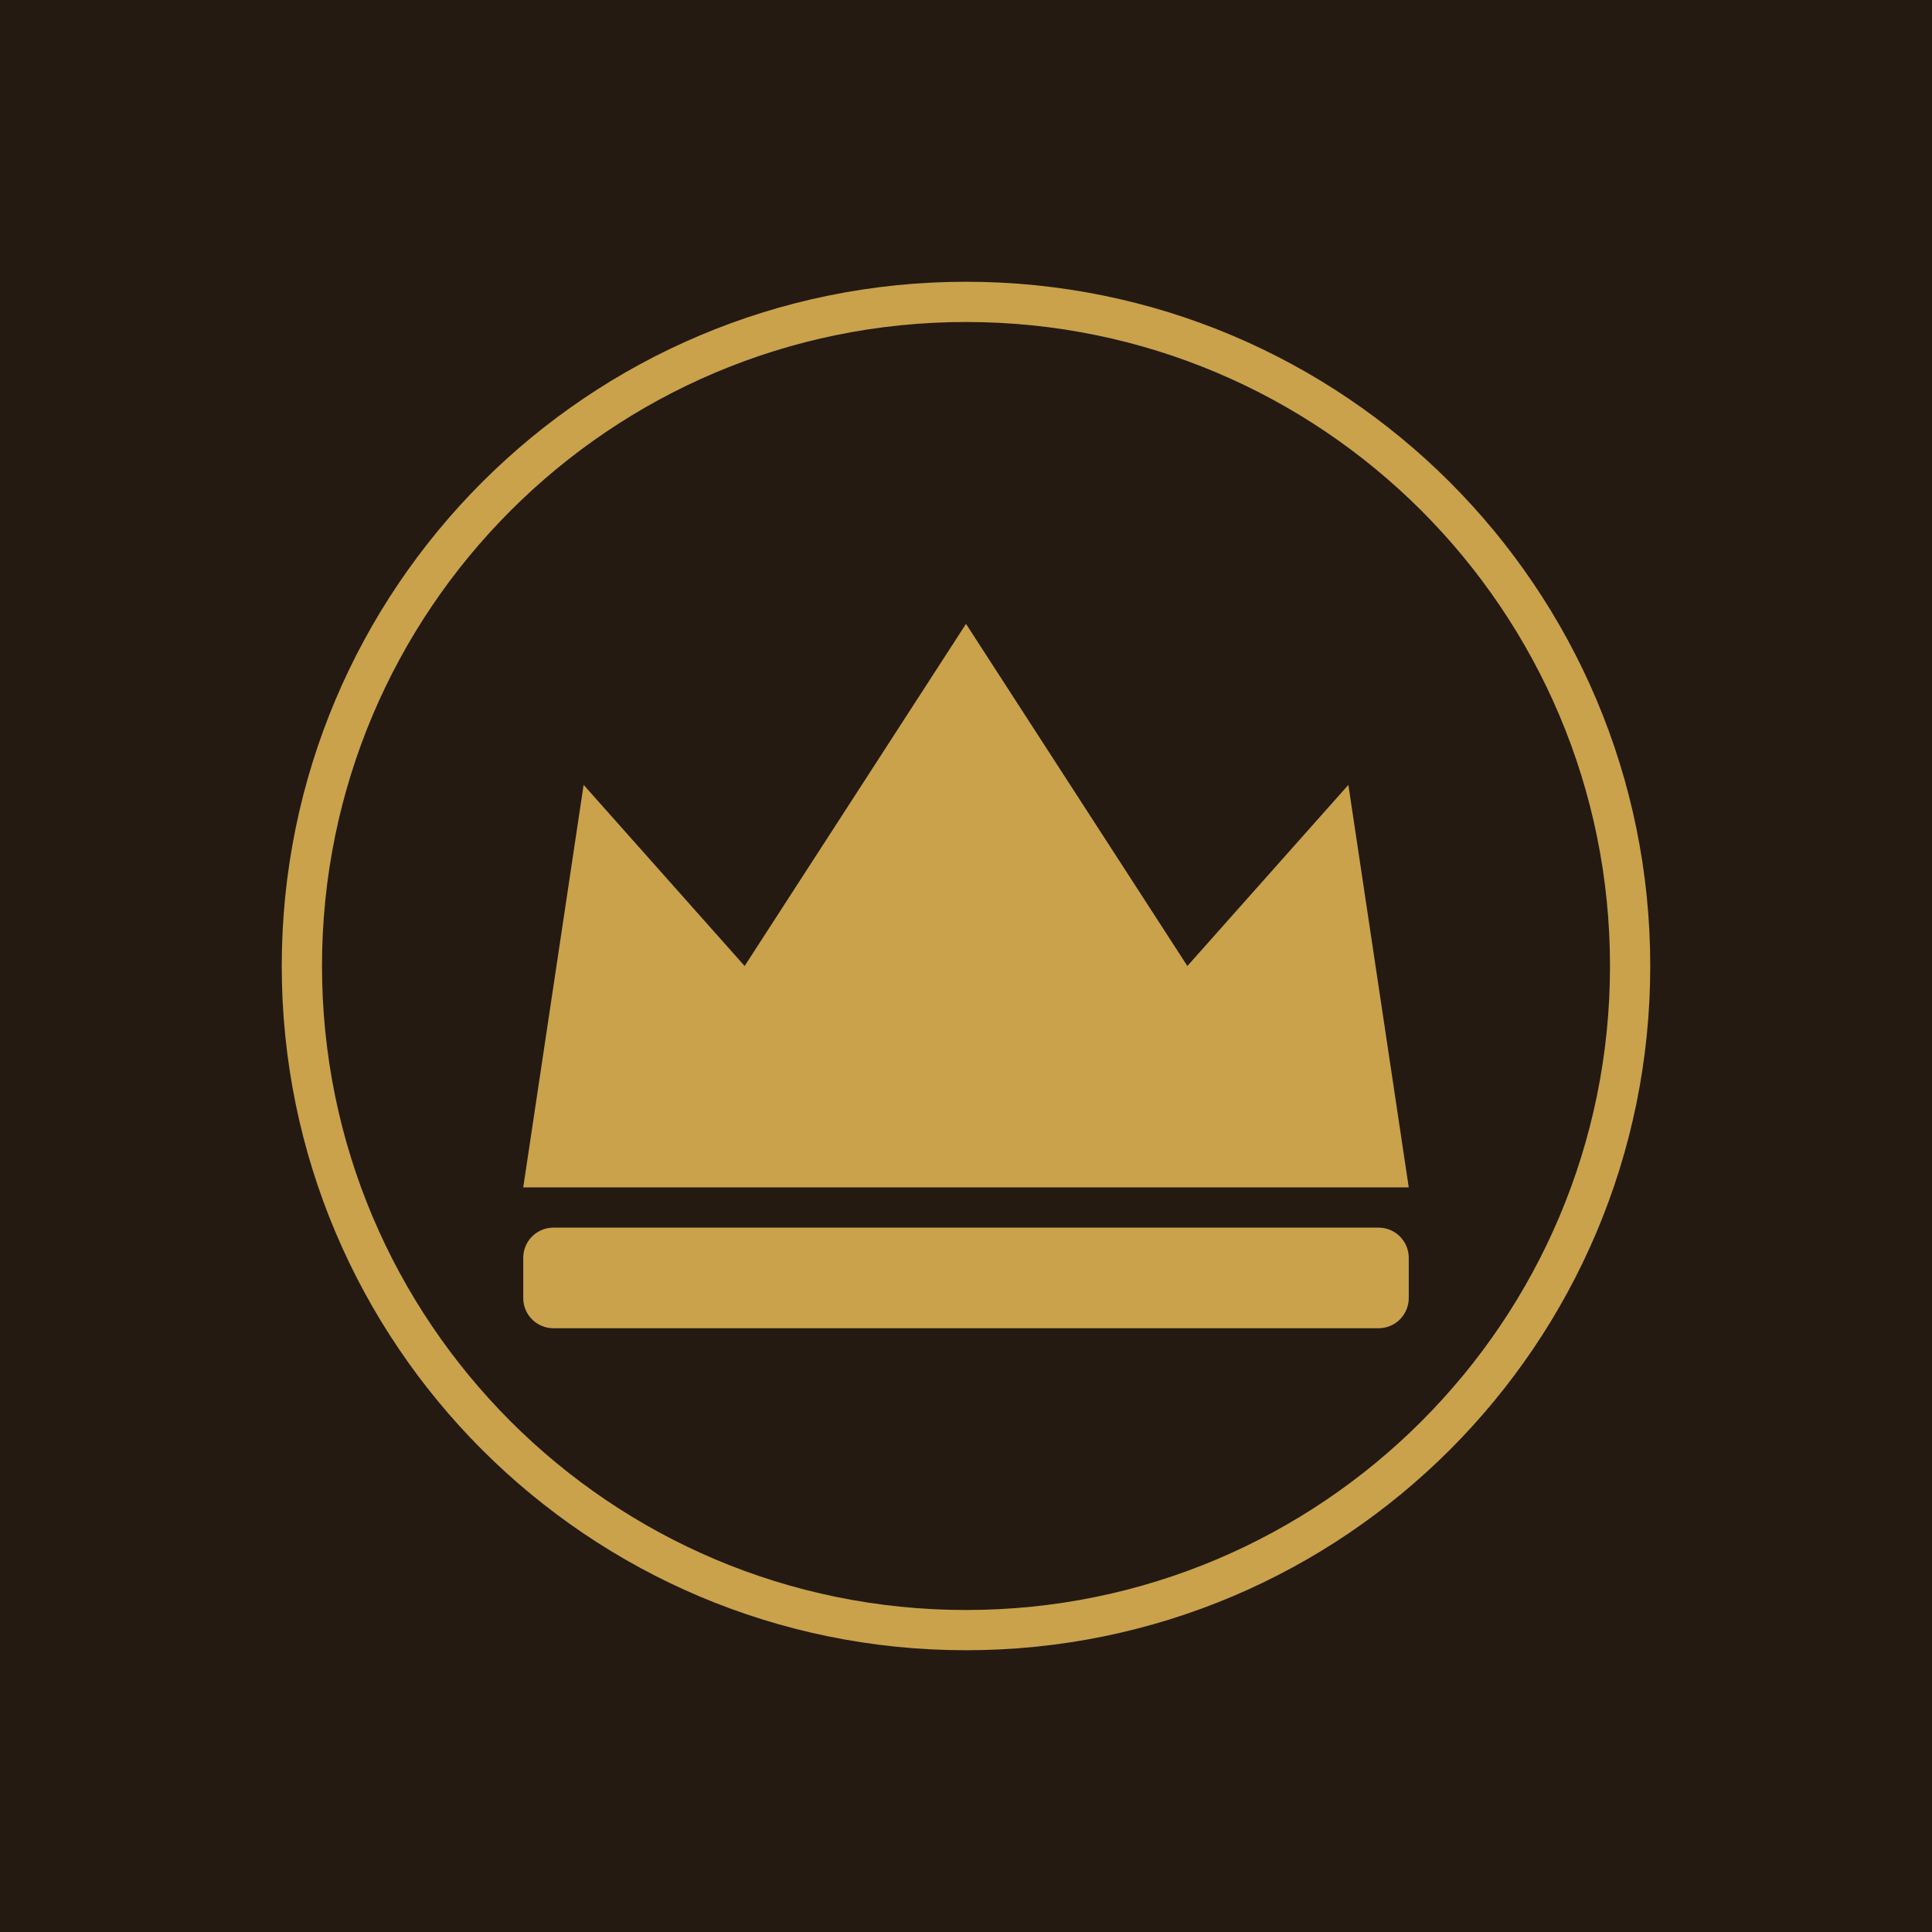
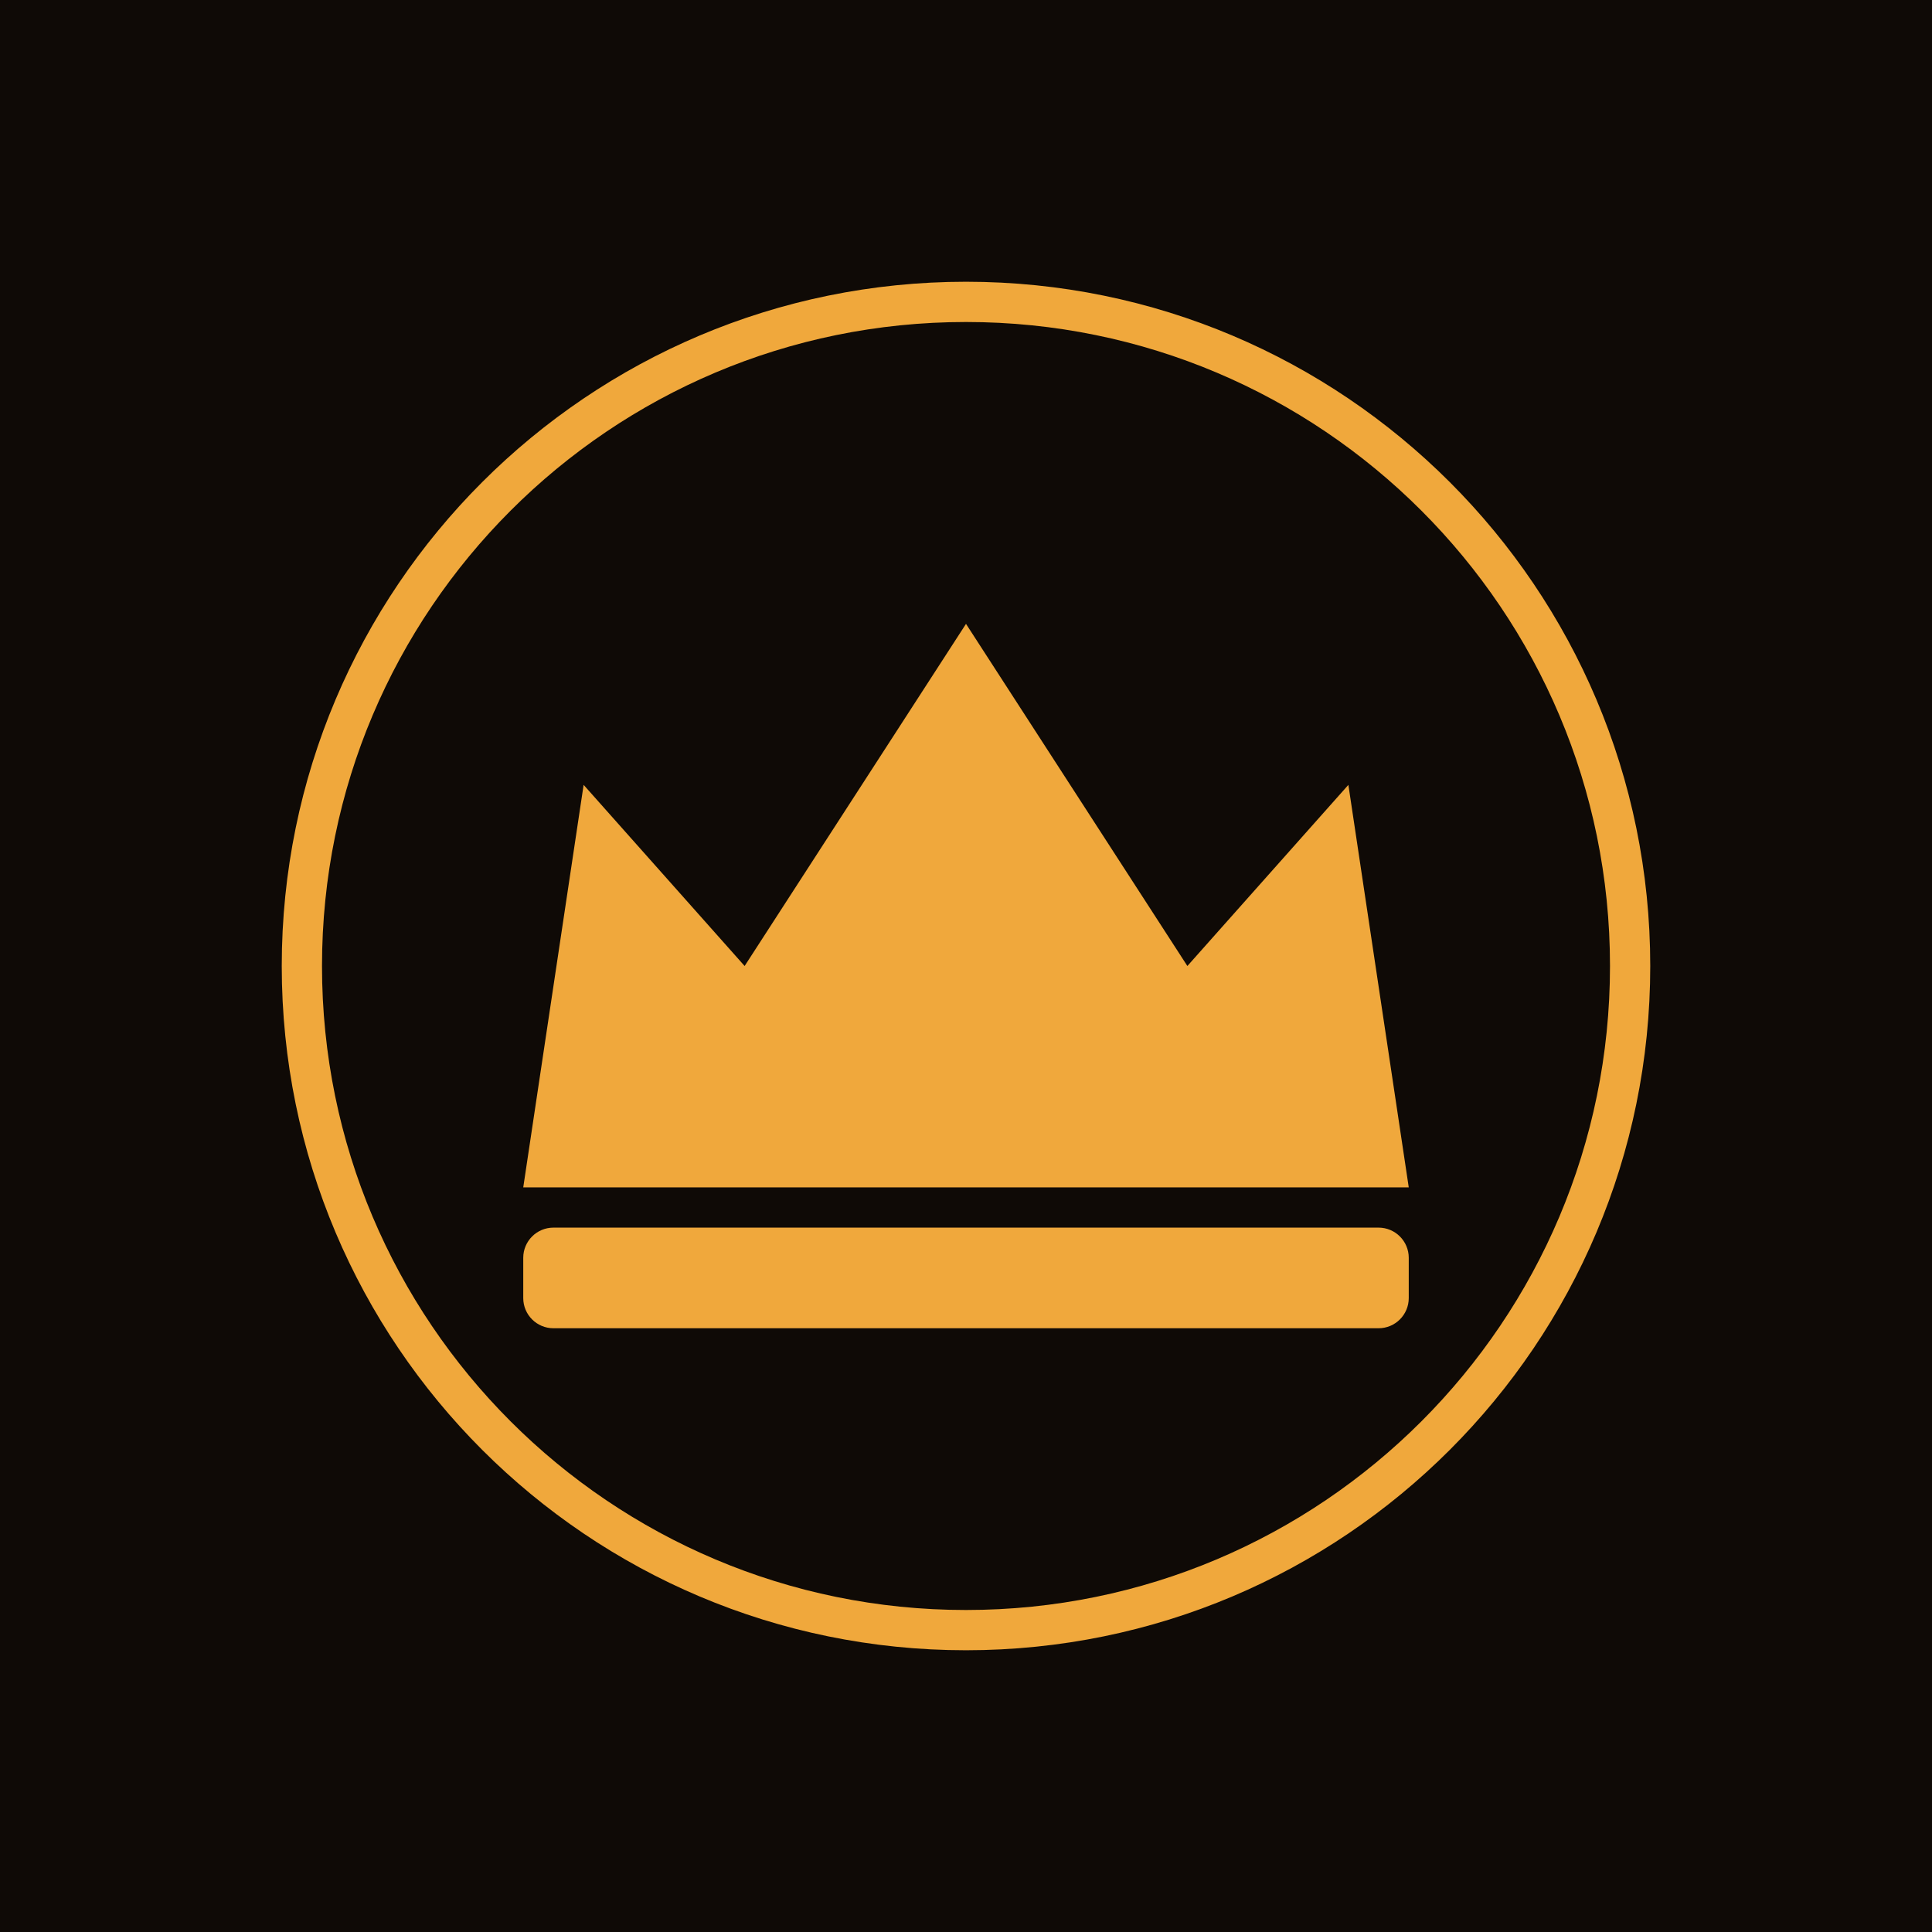
<svg xmlns="http://www.w3.org/2000/svg" viewBox="0 0 192 192" width="192" height="192">
-   <rect width="192" height="192" rx="0" fill="#241a12" />
-   <circle cx="96" cy="96" r="66" fill="none" stroke="#c9a24b" stroke-width="4" />
-   <path d="M52 118 L58 78 L74 96 L96 62 L118 96 L134 78 L140 118 Z" fill="#c9a24b" />
-   <rect x="52" y="122" width="88" height="10" rx="3" fill="#c9a24b" />
+   <rect width="192" height="192" rx="0" fill="#0f0a06" />
+   <circle cx="96" cy="96" r="66" fill="none" stroke="#f0a83c" stroke-width="4" />
+   <path d="M52 118 L58 78 L74 96 L96 62 L118 96 L134 78 L140 118 Z" fill="#f0a83c" />
+   <rect x="52" y="122" width="88" height="10" rx="3" fill="#f0a83c" />
</svg>
